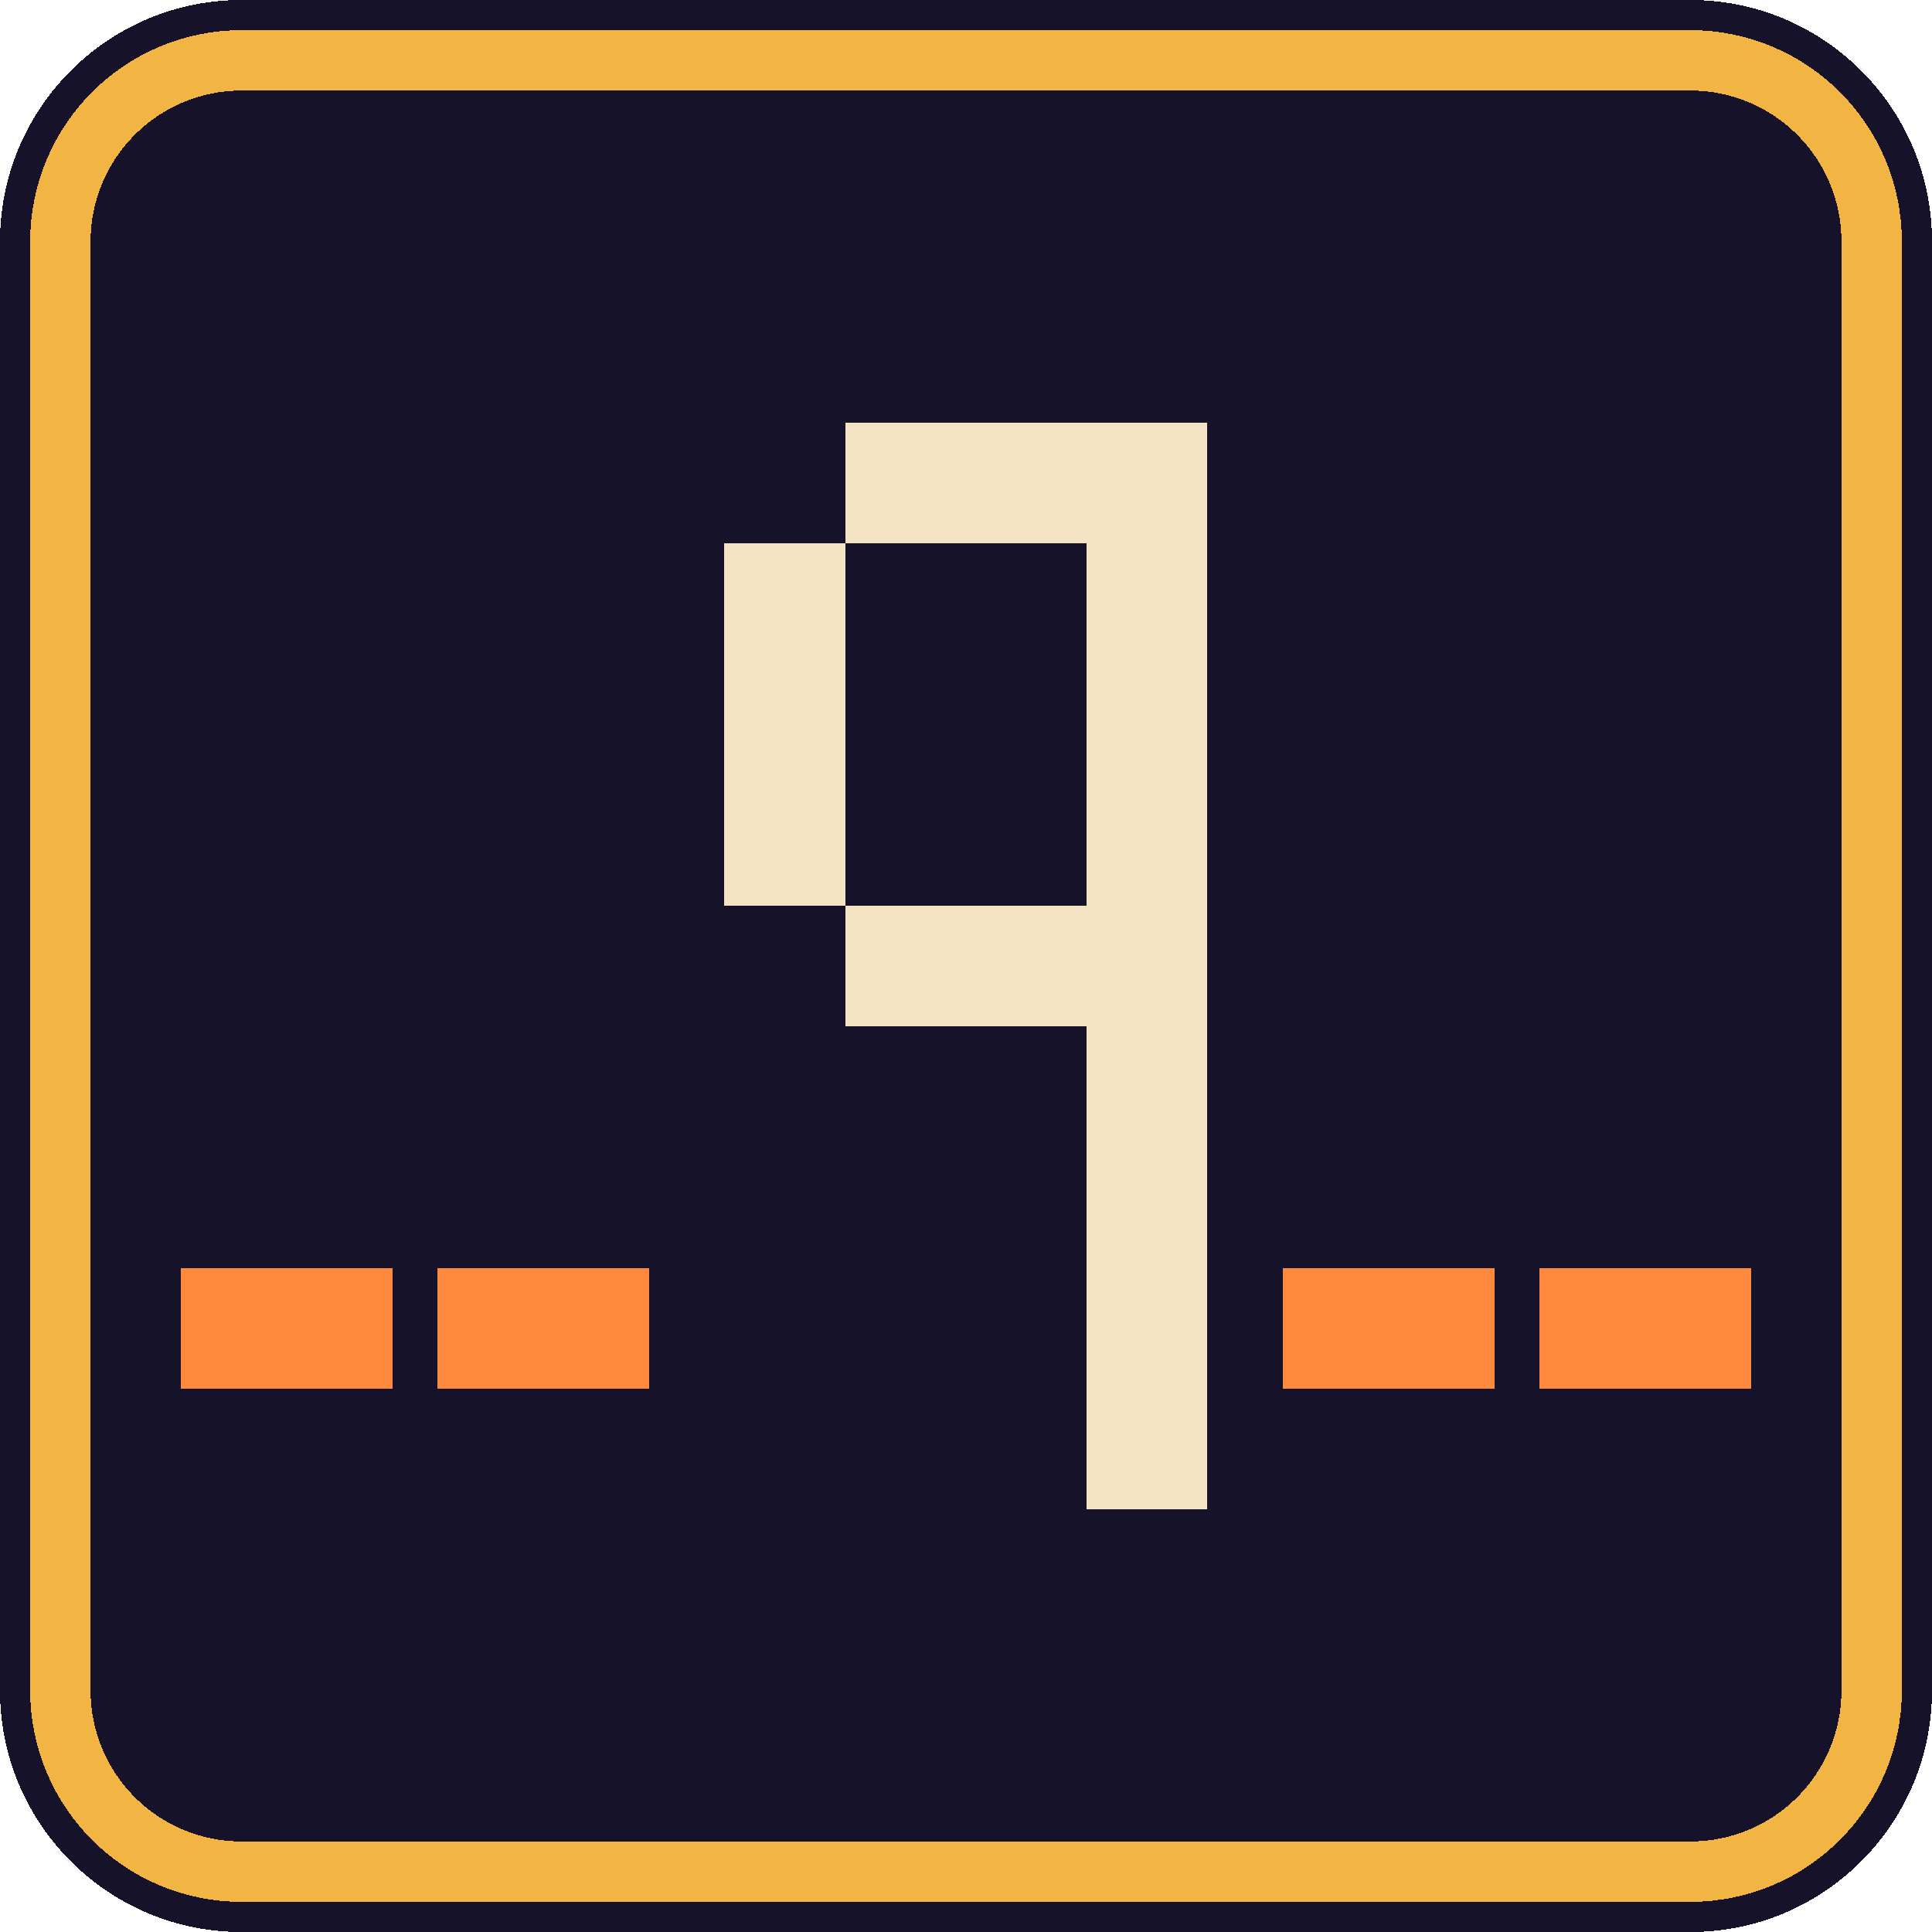
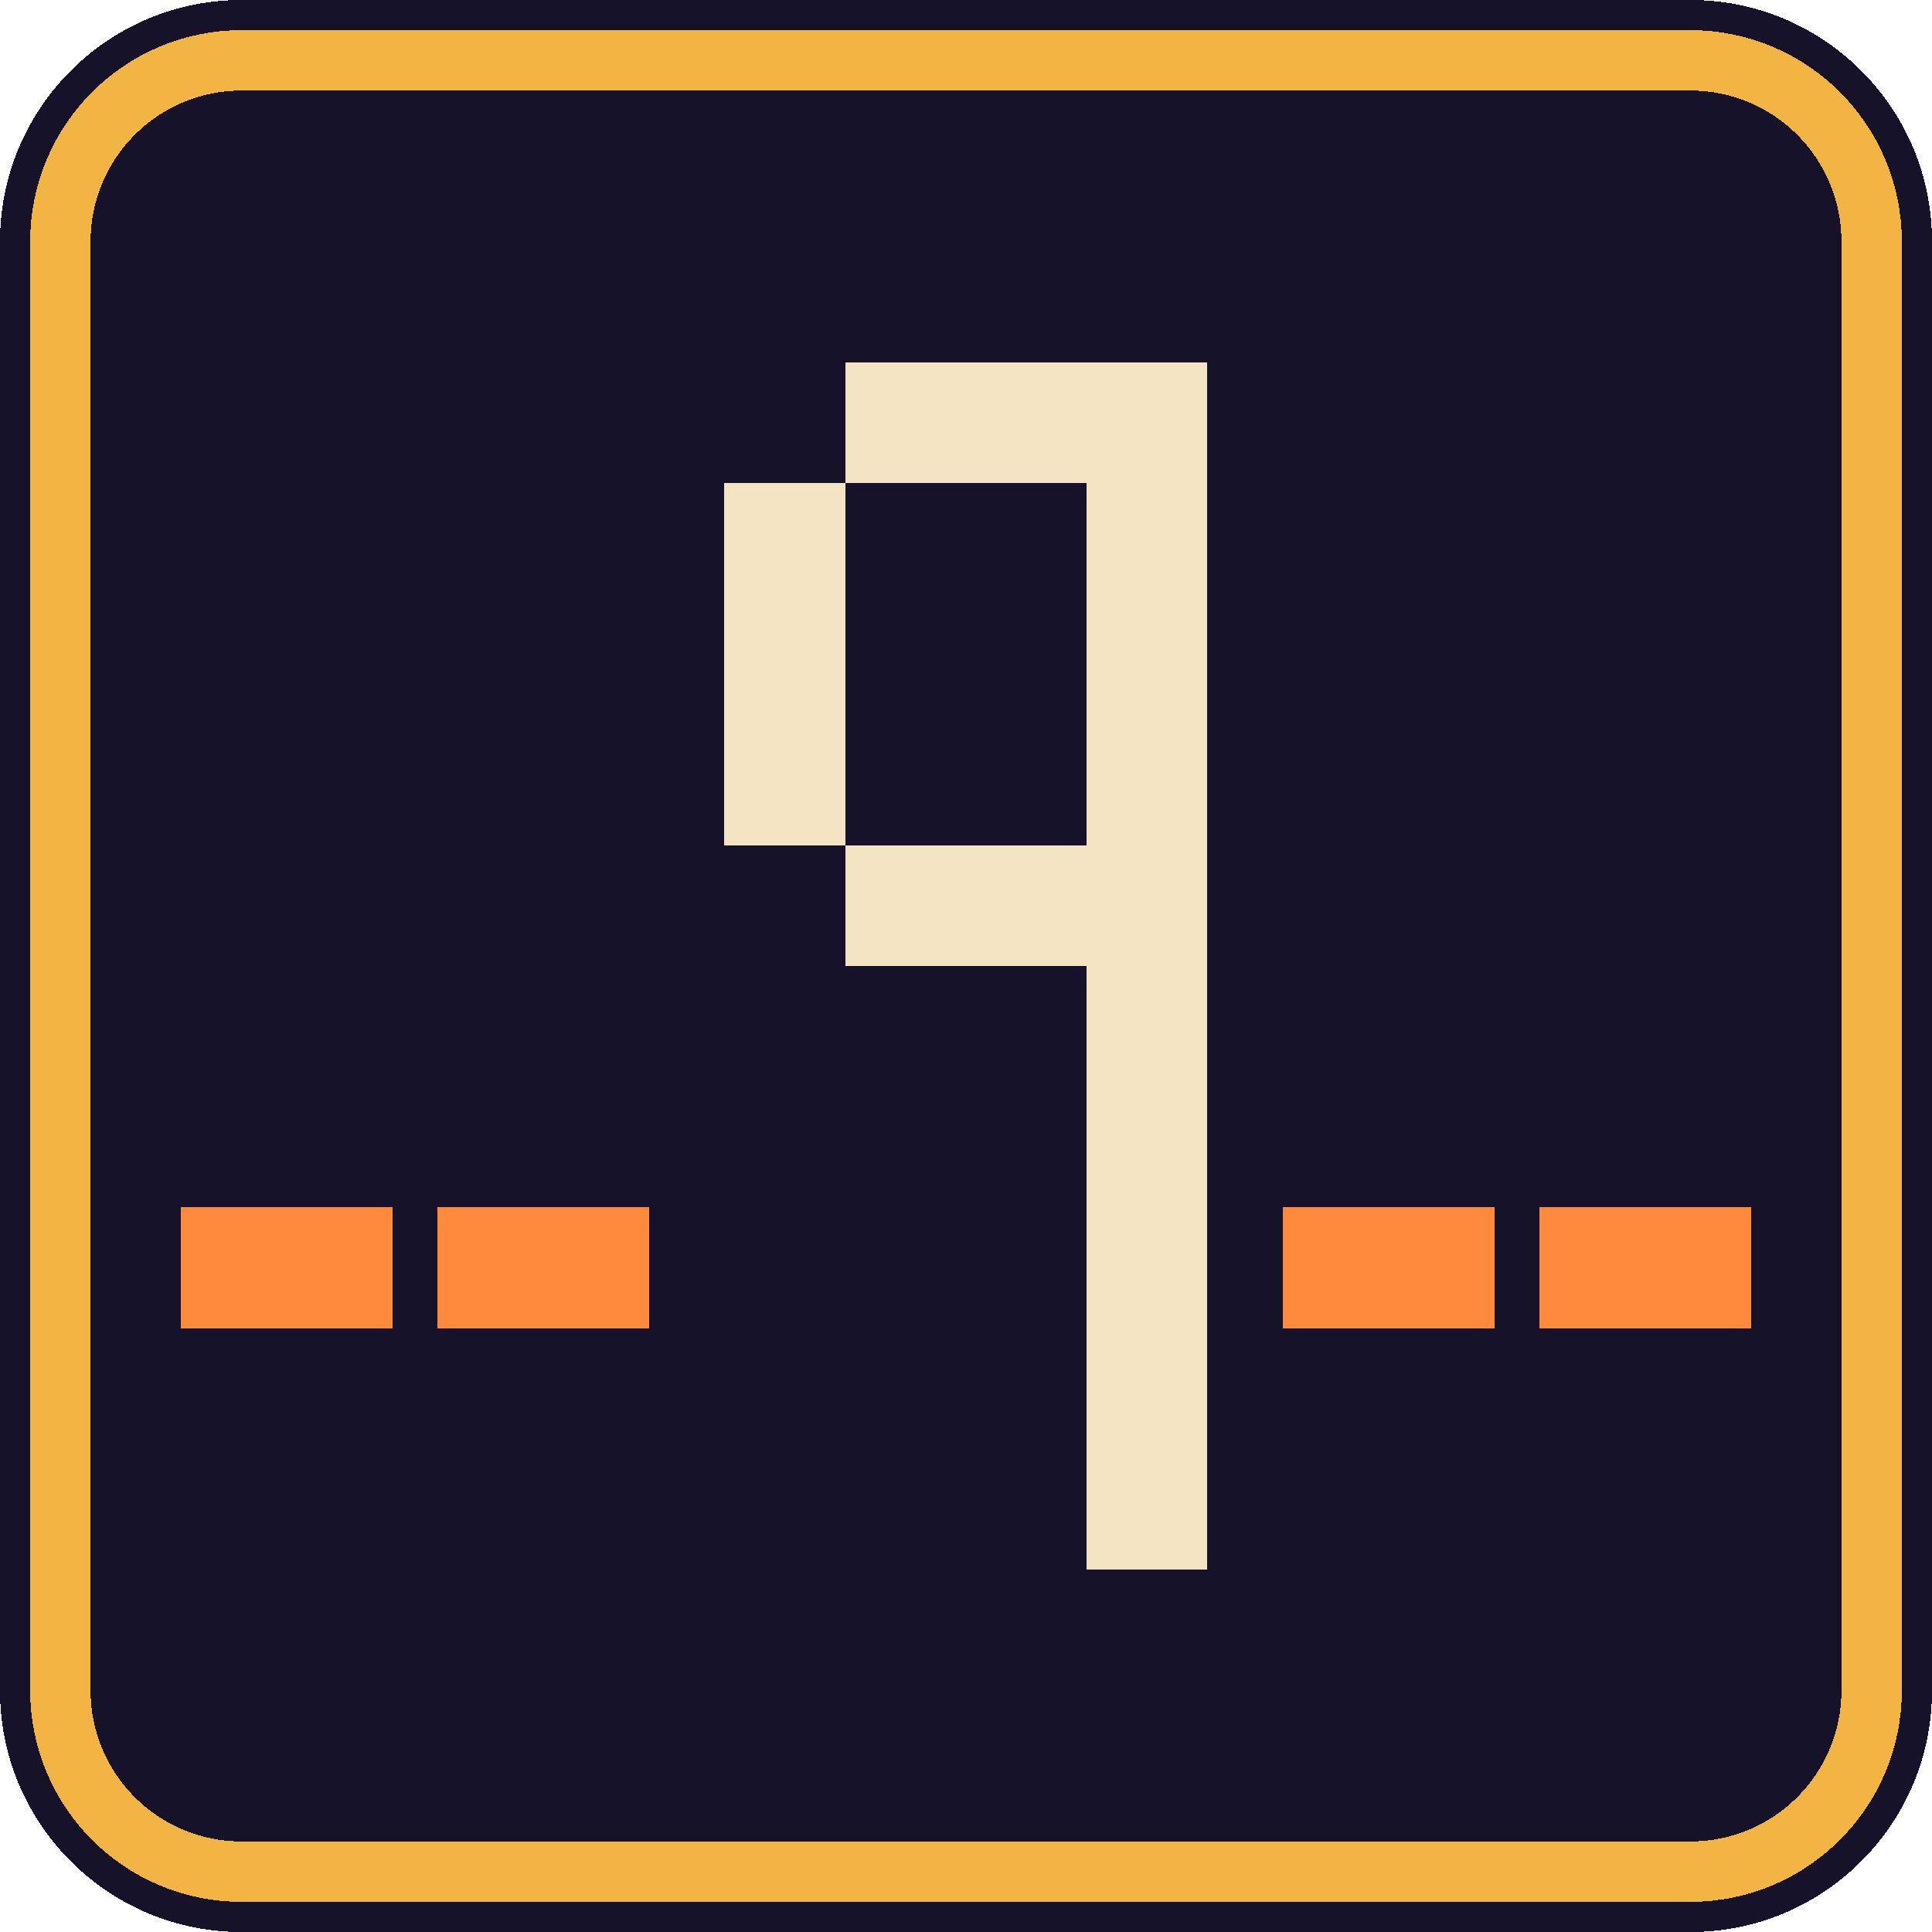
<svg xmlns="http://www.w3.org/2000/svg" width="128" height="128" viewBox="0 0 128 128" shape-rendering="crispEdges">
  <rect width="128" height="128" rx="16" fill="#15122a" />
  <rect x="4" y="4" width="120" height="120" rx="12" fill="none" stroke="#f2b544" stroke-width="4" />
  <g fill="#f4e4c4">
-     <rect x="56" y="28" width="24" height="8" />
-     <rect x="48" y="36" width="8" height="24" />
-     <rect x="72" y="36" width="8" height="64" />
-     <rect x="56" y="60" width="16" height="8" />
+     <rect x="56" y="24" width="24" height="8" />
+     <rect x="48" y="32" width="8" height="24" />
+     <rect x="72" y="32" width="8" height="72" />
+     <rect x="56" y="56" width="16" height="8" />
  </g>
  <g fill="#ff8a3d">
-     <rect x="12" y="84" width="14" height="8" />
-     <rect x="29" y="84" width="14" height="8" />
-     <rect x="85" y="84" width="14" height="8" />
-     <rect x="102" y="84" width="14" height="8" />
+     <rect x="12" y="80" width="14" height="8" />
+     <rect x="29" y="80" width="14" height="8" />
+     <rect x="85" y="80" width="14" height="8" />
+     <rect x="102" y="80" width="14" height="8" />
  </g>
</svg>
